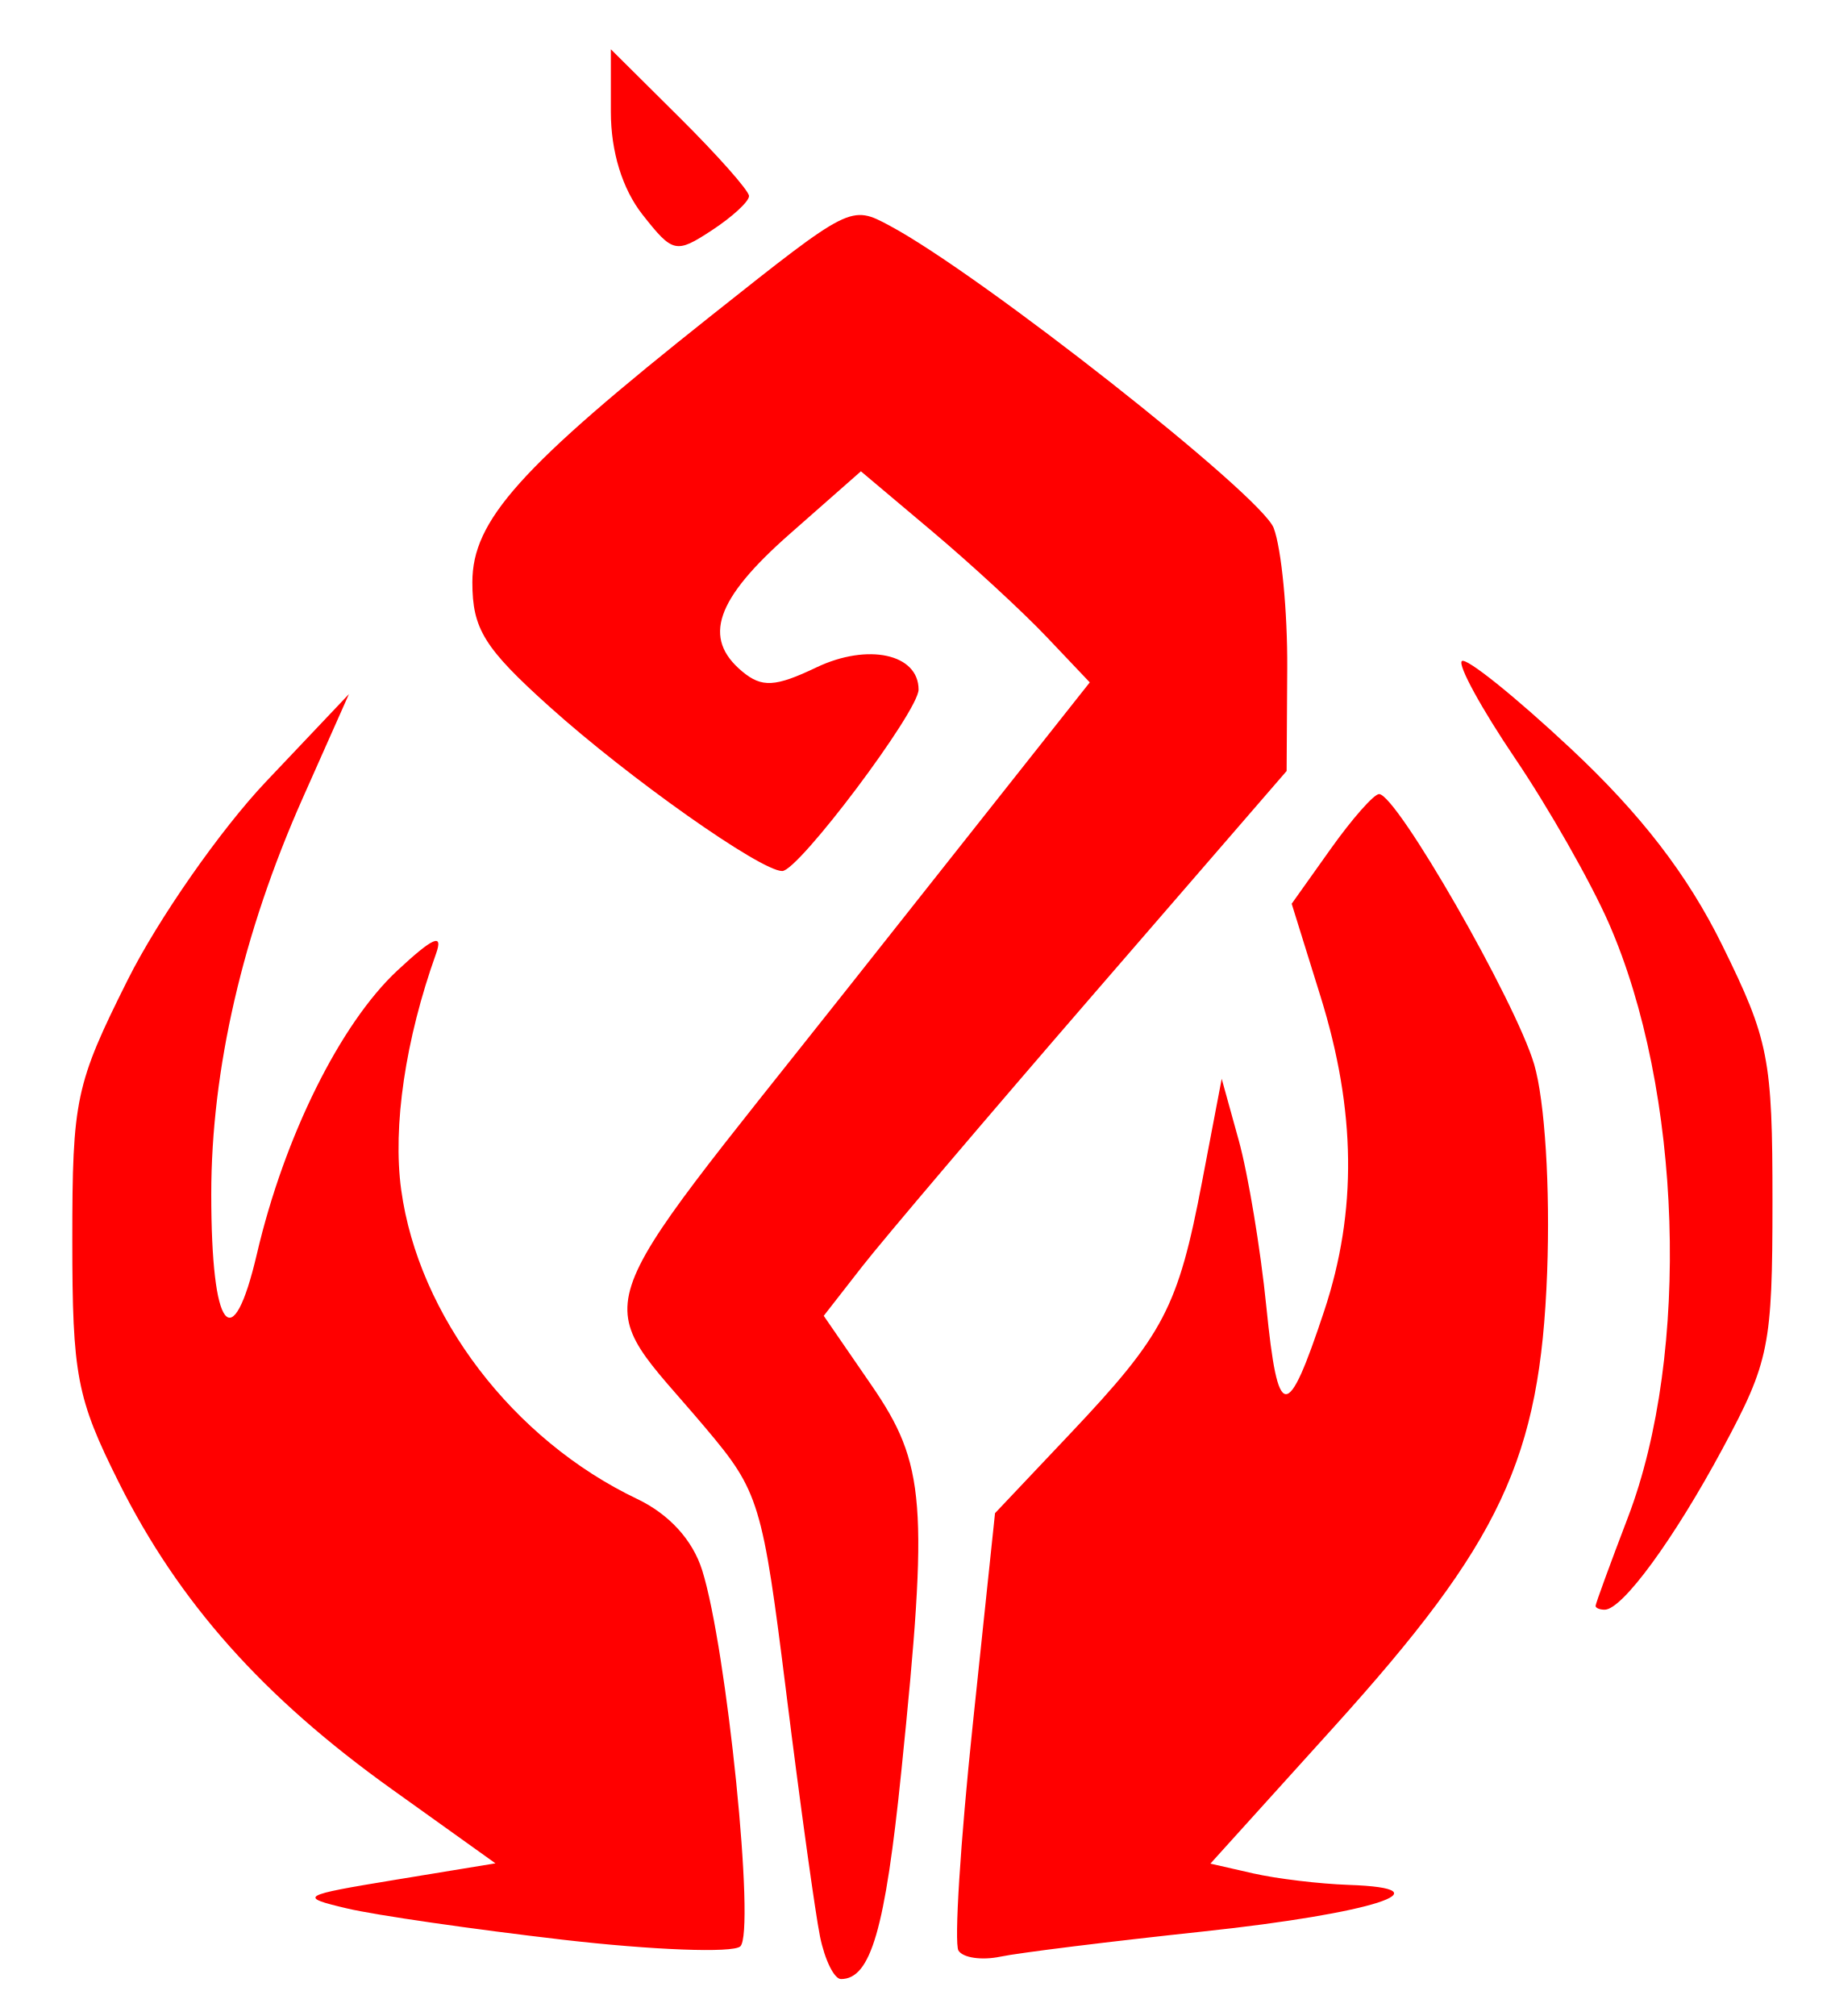
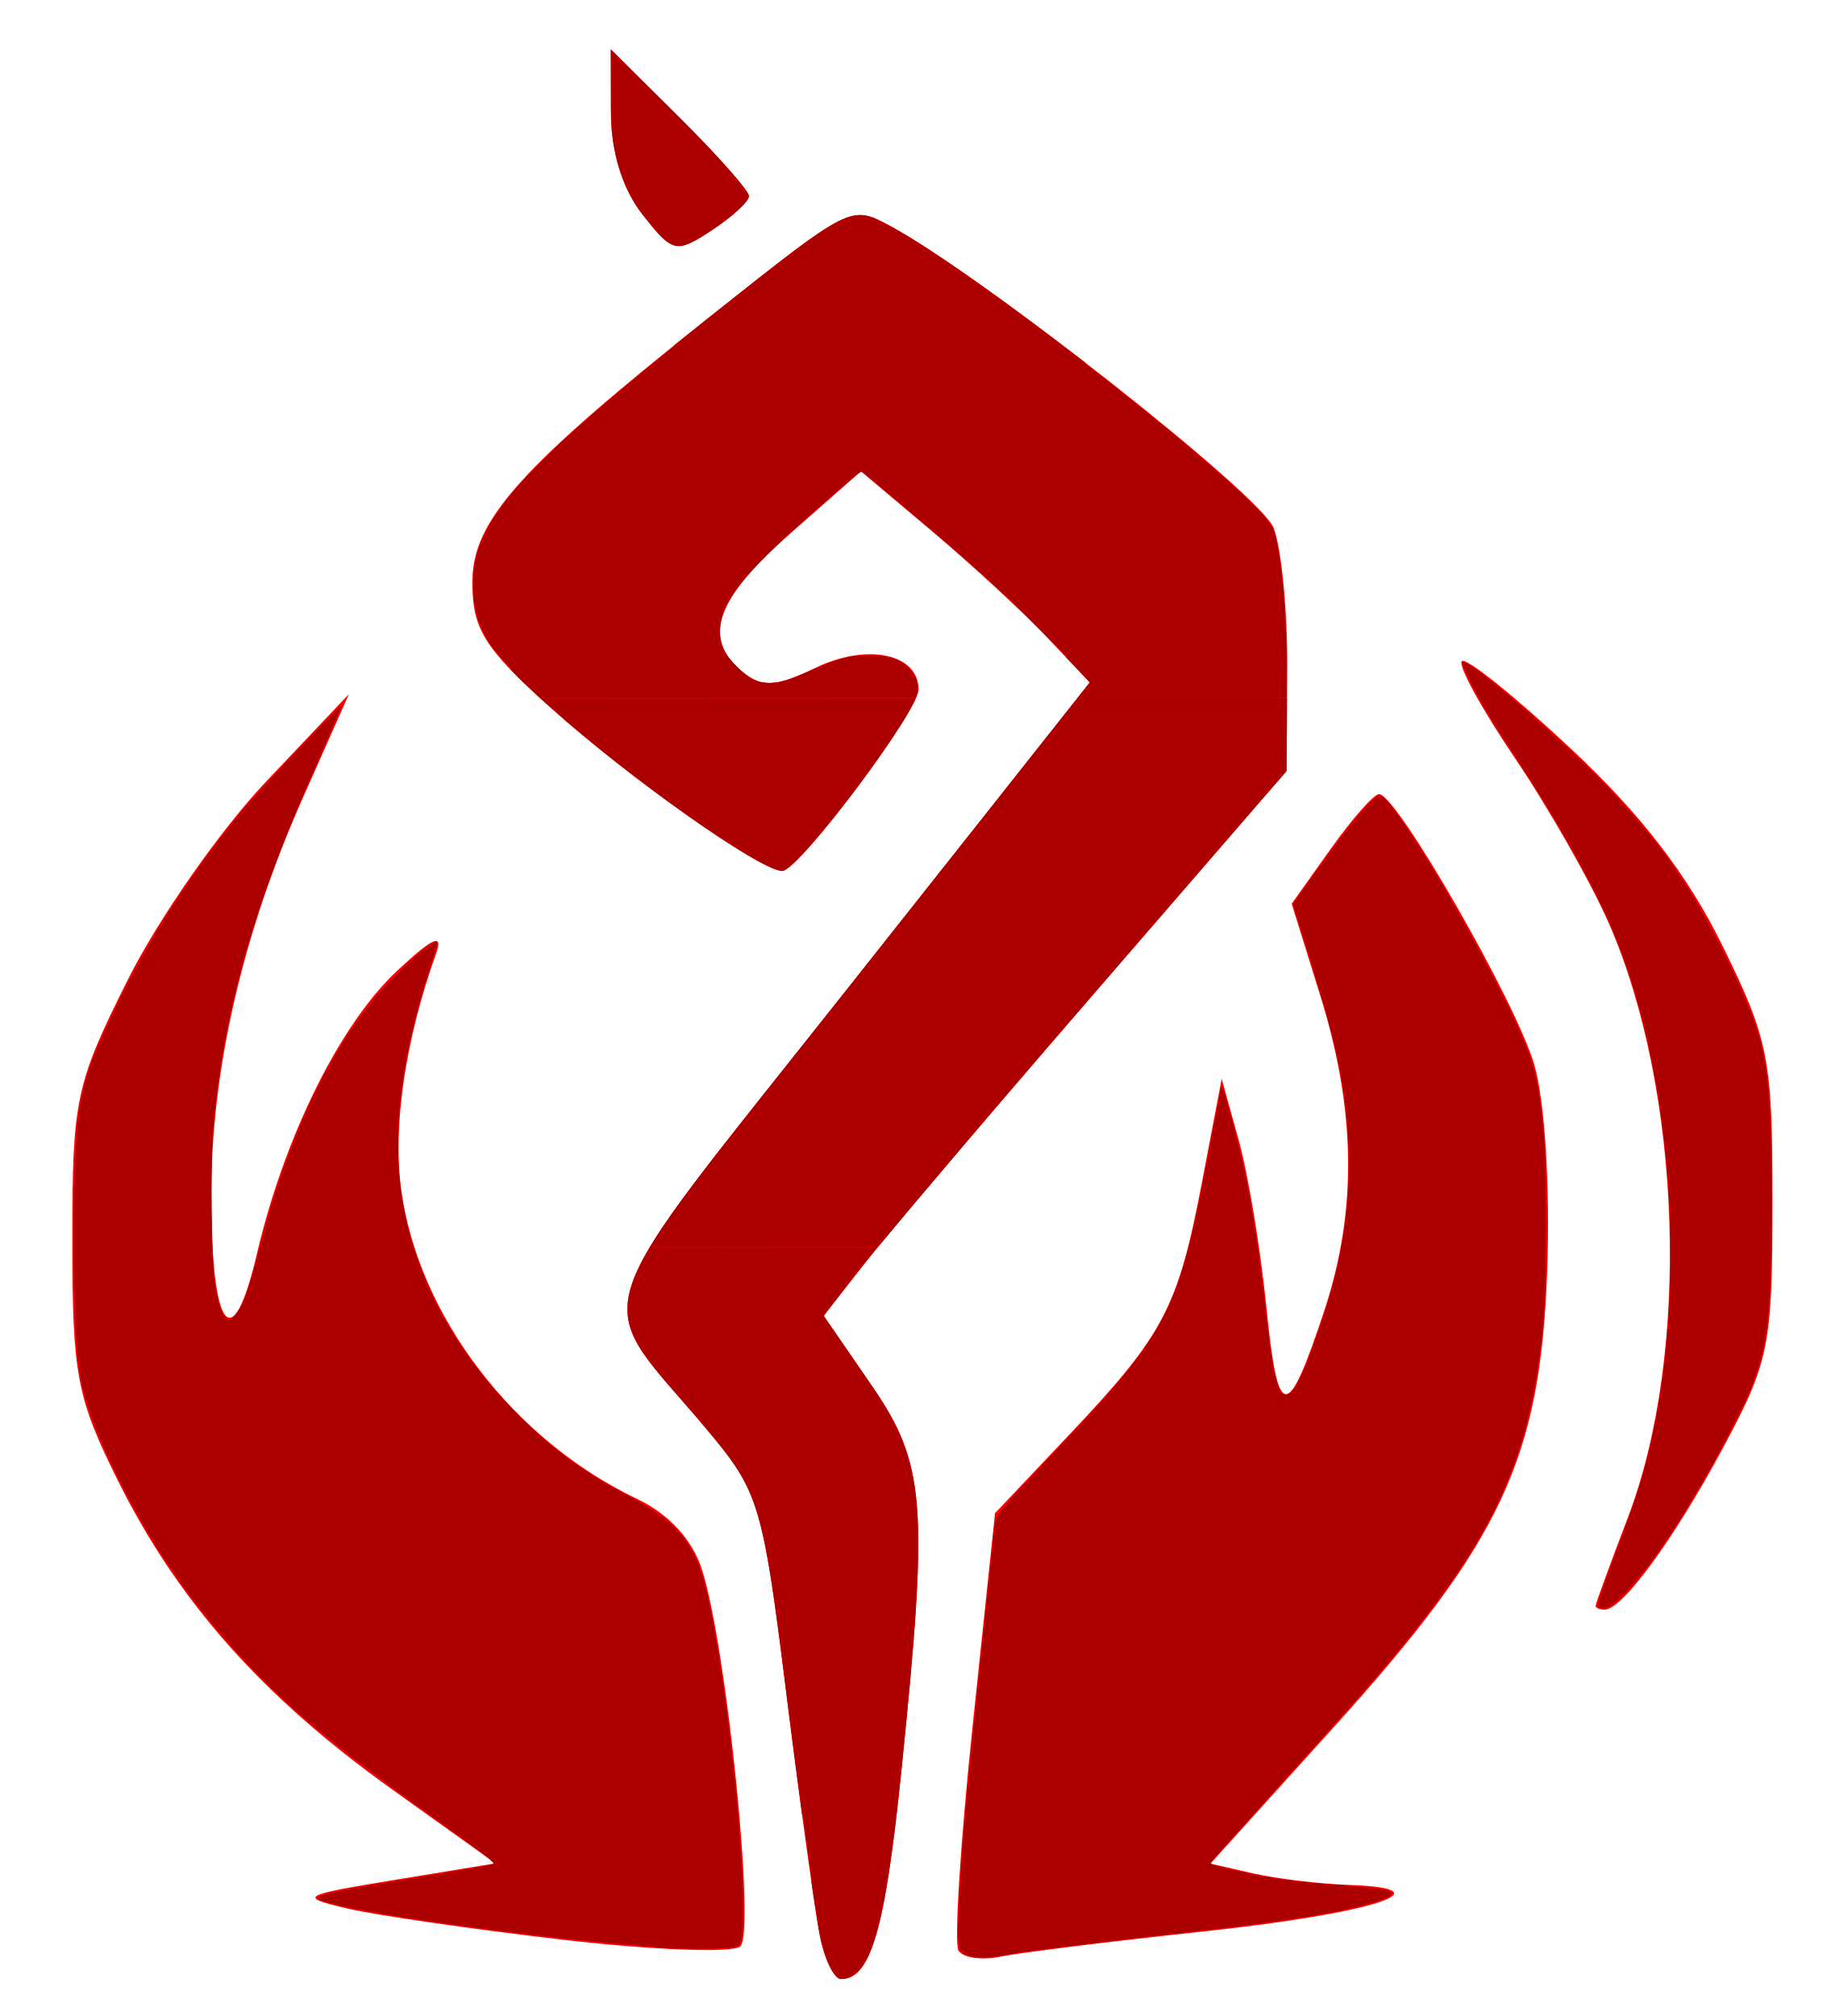
<svg xmlns="http://www.w3.org/2000/svg" version="1.1" id="svg61731" width="158.667" height="174.667" viewBox="0 0 158.667 174.667">
  <defs id="defs61735" />
  <g id="g61737">
    <path style="fill:#ff0000;fill-opacity:1;stroke-width:1.333" d="m 71.063,167.8 c -0.412,-2.017 -1.722,-11.467 -2.912,-21 -2.078,-16.645 -2.357,-17.562 -7.024,-23.096 -10.027,-11.89 -11.16,-8.4 12.373,-38.132 l 20.935,-26.45 -3.751,-3.952 c -2.063,-2.174 -6.525,-6.288 -9.916,-9.144 l -6.165,-5.192 -6.168,5.43 c -6.435,5.664 -7.593,9.028 -4.104,11.923 1.693,1.405 2.847,1.339 6.417,-0.363 4.456,-2.125 8.852,-1.171 8.852,1.921 0,1.884 -10.399,15.722 -11.815,15.722 -1.881,0 -13.292,-8.055 -20.168,-14.238 -5.658,-5.087 -6.684,-6.741 -6.684,-10.781 0,-5.359 4.104,-9.934 20.786,-23.17 12.01,-9.529 12.007,-9.528 15.394,-7.715 7.891,4.223 32.18,23.343 33.259,26.181 0.675,1.776 1.204,7.241 1.175,12.143 l -0.053,8.913 -16.729,19.333 c -9.201,10.633 -18.226,21.254 -20.056,23.602 l -3.327,4.268 4.109,5.972 c 4.731,6.876 4.994,10.248 2.615,33.491 -1.404,13.714 -2.649,18 -5.23,18 -0.585,0 -1.401,-1.65 -1.813,-3.667 z m -22.329,0.253 c -7.809,-0.907 -16.209,-2.125 -18.667,-2.706 -4.248,-1.005 -4.042,-1.127 4.199,-2.482 l 8.667,-1.425 -8.972,-6.417 c -11.174,-7.992 -18.47,-16.19 -23.671,-26.596 -3.647,-7.298 -4.024,-9.265 -4.024,-20.993 0,-12.192 0.278,-13.496 4.799,-22.534 2.639,-5.276 8.033,-13.006 11.986,-17.179 l 7.188,-7.587 -4.004,9.01 c -5.198,11.695 -7.929,23.521 -7.928,34.323 9.7e-4,11.888 1.83,14.261 3.962,5.142 2.369,-10.136 7.223,-19.919 12.165,-24.522 3.107,-2.893 4.004,-3.282 3.348,-1.448 -2.656,7.421 -3.768,14.961 -3.016,20.446 1.496,10.916 9.692,21.655 20.437,26.779 2.778,1.325 4.813,3.551 5.641,6.171 2.141,6.774 4.639,31.432 3.303,32.604 -0.667,0.585 -7.602,0.322 -15.412,-0.585 z m 34.324,0.949 c -0.388,-0.628 0.166,-9.412 1.231,-19.521 l 1.936,-18.379 6.481,-6.853 c 8.171,-8.639 9.376,-10.94 11.465,-21.888 l 1.697,-8.894 1.477,5.333 c 0.812,2.933 1.888,9.417 2.391,14.408 1.009,10.022 1.798,10.077 5.02,0.354 2.857,-8.621 2.753,-17.342 -0.323,-27.226 l -2.501,-8.035 3.38,-4.751 c 1.859,-2.613 3.746,-4.751 4.194,-4.751 1.522,0 11.839,17.977 13.44,23.42 0.927,3.151 1.397,10.686 1.124,18 -0.604,16.159 -4,23.39 -18.537,39.472 l -10.643,11.774 3.688,0.842 c 2.029,0.463 5.758,0.913 8.288,1 8.82,0.302 2.054,2.471 -12.6,4.038 -8.067,0.863 -15.98,1.845 -17.585,2.182 -1.605,0.337 -3.236,0.1 -3.624,-0.528 z m 55.209,-29.869 c 3.7e-4,-0.183 1.262,-3.633 2.803,-7.667 5.438,-14.232 4.694,-37.046 -1.681,-51.533 -1.565,-3.557 -5.212,-9.964 -8.104,-14.237 -2.892,-4.273 -4.966,-8.061 -4.61,-8.417 0.356,-0.356 4.603,3.052 9.437,7.575 6.088,5.695 10.127,10.938 13.138,17.056 4.033,8.193 4.348,9.802 4.346,22.195 -0.003,12.504 -0.279,13.875 -4.299,21.361 -4.236,7.887 -8.709,14 -10.245,14 -0.432,0 -0.786,-0.15 -0.786,-0.333 z M 55.68,18.599 c -1.75,-2.225 -2.746,-5.458 -2.746,-8.911 V 4.269 l 5.973,5.932 c 3.285,3.263 5.985,6.313 6,6.779 0.015,0.466 -1.437,1.806 -3.227,2.978 -3.102,2.032 -3.382,1.969 -6,-1.36 z" id="path61821" />
+     <path style="fill:#ac0000;stroke-width:0.025" d="m 56.438,107.86 c 0.703,-1.15 1.724,-2.643 2.869,-4.195 1.705,-2.312 3.569,-4.705 7.944,-10.204 5.082,-6.387 3.7,-4.644 20.231,-25.528 l 5.874,-7.422 9.081,-1e-5 9.081,-1.1e-5 -0.006,1.219 c -0.003,0.671 -0.013,2.086 -0.022,3.145 l -0.016,1.926 -3.367,3.891 C 93.324,87.775 92.875,88.294 90.022,91.61 84.665,97.838 79.466,103.949 76.945,106.983 l -0.866,1.043 -9.872,10e-4 -9.872,0.001 z" id="path22260" />
+     <path style="fill:#ac0000;stroke-width:0.025" d="m 67.601,75.427 c -1.052,-0.187 -4.088,-1.998 -8.066,-4.809 -4.448,-3.144 -9.105,-6.841 -12.383,-9.83 l -0.291,-0.265 16.233,-0.006 c 8.928,-0.003 16.237,-0.002 16.243,0.004 0.005,0.005 -0.069,0.168 -0.166,0.361 -1.521,3.036 -7.253,10.764 -10.068,13.572 -0.6,0.599 -0.982,0.904 -1.217,0.973 -0.088,0.026 -0.143,0.026 -0.284,9.73e-4 z" id="path22299" />
+     <path style="fill:#ac0000;stroke-width:0.1" d="m 72.42,171.09 c -0.581,-0.686 -1.096,-2.146 -1.438,-4.077 -0.434,-2.446 -1.478,-10.034 -2.705,-19.657 -1.753,-13.746 -2.2,-16.022 -3.72,-18.973 -0.897,-1.742 -1.859,-2.973 -6.593,-8.442 -1.899,-2.193 -2.851,-3.623 -3.296,-4.948 -0.54,-1.61 -0.111,-3.74 1.229,-6.103 l 0.425,-0.75 9.779,-0.025 c 5.378,-0.014 9.779,7.3e-4 9.779,0.033 0,0.032 -0.354,0.494 -0.787,1.026 -1.388,1.708 -3.715,4.736 -3.715,4.835 0,0.053 1.12,1.725 2.49,3.716 2.675,3.89 3.508,5.251 4.134,6.748 1.232,2.947 1.539,5.208 1.449,10.663 -0.072,4.351 -0.281,7.177 -1.224,16.571 -0.783,7.8 -1.405,12.162 -2.145,15.056 -0.669,2.616 -1.354,3.91 -2.325,4.394 -0.701,0.349 -0.995,0.334 -1.335,-0.068 z" id="path22338" />
+     <path style="fill:#ac0000;stroke-width:0.1" d="m 45.894,59.548 c -2.624,-2.565 -3.345,-3.428 -4.025,-4.827 -0.561,-1.153 -0.766,-1.975 -0.861,-3.451 -0.313,-4.873 2.514,-8.786 12.363,-17.11 5.128,-4.334 15.262,-12.341 17.557,-13.871 1.802,-1.202 1.579,-1.131 3.552,-1.131 h 1.734 l 0.952,0.509 c 6.129,3.275 24.342,17.17 31.047,23.686 2.045,1.987 2.197,2.247 2.576,4.416 0.437,2.499 0.705,6.408 0.705,10.279 l 6e-5,2.426 h -9.016 c -7.198,0 -8.996,-0.025 -8.919,-0.125 0.053,-0.069 0.284,-0.365 0.513,-0.659 l 0.416,-0.534 -0.199,-0.253 C 93.868,58.368 89.879,54.254 88.439,52.87 85.384,49.933 83.039,47.853 78.18,43.77 76.392,42.267 74.855,40.974 74.765,40.896 c -0.146,-0.126 -0.529,0.179 -3.551,2.83 -7.175,6.293 -9.009,8.651 -8.817,11.34 0.072,1.004 0.428,1.671 1.428,2.677 1.078,1.084 1.77,1.429 2.865,1.429 0.951,9.8e-5 1.672,-0.215 3.562,-1.06 2.515,-1.125 3.579,-1.385 5.408,-1.319 1.313,0.047 2.032,0.25 2.745,0.775 0.841,0.618 1.301,1.71 1.06,2.515 l -0.117,0.39 H 63.095 46.841 Z" id="path22377" />
+     <path style="fill:#ac0000;stroke-width:0.013" d="m 56.353,108.016 c 0,-0.009 0.212,-0.354 0.367,-0.597 1.299,-2.039 2.835,-4.15 5.685,-7.816 L 62.509,99.469 h 10.383 c 5.711,0 10.383,0.003 10.383,0.006 0,0.003 -0.162,0.196 -0.36,0.428 -2.083,2.442 -4.459,5.257 -5.909,7.002 l -0.927,1.115 -9.863,8.8e-4 c -5.425,4.8e-4 -9.863,-0.002 -9.863,-0.005 z" id="path22416" />
+     <path style="fill:#ac0000;stroke-width:0.013" d="m 60.328,122.756 c -0.223,-0.26 -0.653,-0.756 -0.956,-1.104 -1.664,-1.91 -1.992,-2.292 -2.528,-2.951 -1.636,-2.011 -2.336,-3.397 -2.456,-4.858 -0.019,-0.232 -0.008,-0.833 0.019,-1.057 0.16,-1.299 0.704,-2.686 1.762,-4.492 l 0.152,-0.259 9.877,-1.3e-4 c 7.9,-1.1e-4 9.875,0.003 9.865,0.015 -0.007,0.009 -0.105,0.128 -0.218,0.266 -0.741,0.901 -0.881,1.077 -2.68,3.386 -0.872,1.12 -1.589,2.033 -1.592,2.03 -0.018,-0.018 1.17,-1.58 2.179,-2.865 0.483,-0.616 0.865,-1.096 1.257,-1.582 0.644,-0.798 0.887,-1.119 0.865,-1.141 -0.029,-0.029 -2.288,-0.037 -9.024,-0.029 -3.845,0.004 -7.788,0.011 -8.762,0.016 l -1.772,0.008 -0.256,0.451 c -0.323,0.571 -0.389,0.694 -0.576,1.07 -0.568,1.147 -0.9,2.198 -1.016,3.22 -0.033,0.286 -0.033,1.002 -2.34e-4,1.244 0.052,0.389 0.132,0.71 0.266,1.069 0.331,0.89 0.885,1.82 1.772,2.979 0.46,0.601 0.906,1.139 1.8,2.173 1.185,1.371 2.462,2.862 2.462,2.876 0,0.036 -0.092,-0.062 -0.439,-0.466 z" id="path22455" />
+     <path style="fill:#ac0000;stroke-width:0.006" d="m 98.278,60.466 c -0.803,-0.002 -2.491,-0.014 -2.979,-0.021 -1.04,-0.016 -1.535,-0.036 -1.689,-0.069 -0.065,-0.014 -0.101,0.041 0.414,-0.621 0.292,-0.376 0.464,-0.602 0.461,-0.606 -0.03,-0.041 -0.201,-0.256 -0.233,-0.294 -0.178,-0.214 -0.746,-0.823 -1.503,-1.612 -0.151,-0.158 -0.283,-0.296 -0.293,-0.308 l -0.018,-0.021 h 9.198 9.198 v 1.779 1.779 l -5.988,-0.002 c -3.294,-8.42e-4 -6.248,-0.002 -6.567,-0.003 z" id="path22494" />
+     <path style="fill:#ac0000;stroke-width:0.006" d="m 86.832,68.734 c 0.098,-0.124 7.586,-9.585 7.602,-9.606 0.004,-0.005 -0.341,-0.372 -1.005,-1.072 -0.556,-0.586 -1.028,-1.083 -1.049,-1.104 l -0.038,-0.039 h 0.042 0.042 l 0.277,0.289 c 0.795,0.83 1.334,1.407 1.526,1.633 0.067,0.08 0.242,0.302 0.247,0.313 0.004,0.011 -0.027,0.052 -0.518,0.683 -0.349,0.449 -0.405,0.523 -0.397,0.531 0.047,0.047 0.563,0.073 1.802,0.09 1.232,0.017 2.37,0.02 8.755,0.023 l 6.717,0.003 v 0.015 0.015 l -8.739,1.3e-5 -8.739,1.2e-5 -3.279,4.142 c -1.803,2.278 -3.281,4.142 -3.284,4.142 -0.003,0 0.015,-0.026 0.04,-0.058 z" id="path22533" />
+     <path style="fill:#ac0000;stroke-width:0.006" d="m 46.242,59.884 c -0.852,-0.833 -1.315,-1.292 -1.917,-1.906 l -0.092,-0.094 v -0.867 -0.867 h 9.202 9.202 l 0.036,0.08 c 0.194,0.429 0.543,0.899 1.054,1.417 0.324,0.329 0.539,0.53 0.763,0.714 0.716,0.588 1.331,0.816 2.207,0.815 0.931,-2.11e-4 1.641,-0.21 3.492,-1.033 0.378,-0.168 0.639,-0.282 0.853,-0.372 0.178,-0.075 0.531,-0.22 0.535,-0.22 0.001,0 0.003,0.657 0.003,1.46 v 1.46 H 59.211 46.842 Z" id="path22572" />
+     <path style="fill:#ac0000;stroke-width:0.006" d="M 46.93,60.603 C 46.207,59.941 45.748,59.511 45.22,59.001 44.999,58.787 44.444,58.232 44.318,58.099 l -0.086,-0.091 0.002,-0.057 0.002,-0.057 0.332,0.339 c 0.355,0.362 0.811,0.814 1.711,1.694 l 0.561,0.549 H 59.21 71.58 v 0.019 0.019 l -7.523,9.23e-4 c -4.138,5.07e-4 -9.701,0.003 -12.362,0.005 l -4.839,0.004 0.167,0.152 c 0.092,0.084 0.167,0.153 0.167,0.155 0,0.009 -0.034,-0.02 -0.259,-0.227 z" id="path22611" />
+     <path style="fill:#ac0000;stroke-width:0.009" d="M 93.688,31.22 C 88.18,26.975 82.817,23.131 79.412,20.989 78.375,20.336 77.8,20.001 76.75,19.44 l -0.531,-0.284 -1.415,1.3e-4 c -0.84,7.7e-5 -1.469,0.004 -1.547,0.009 -0.518,0.034 -0.781,0.123 -1.295,0.437 -0.188,0.114 -1.082,0.709 -1.357,0.903 -1.894,1.331 -6.647,5.028 -11.769,9.155 -0.214,0.172 -0.394,0.317 -0.4,0.322 -0.008,0.007 -0.011,1.42e-4 -0.011,-0.027 v -0.036 l 0.223,-0.18 c 1.794,-1.449 6.377,-5.083 8.217,-6.515 3.447,-2.683 5.117,-3.815 6.358,-4.308 0.328,-0.13 0.633,-0.214 0.955,-0.261 0.152,-0.022 0.558,-0.022 0.707,2.8e-4 0.29,0.043 0.568,0.12 0.867,0.24 0.415,0.167 1.201,0.571 2.02,1.039 3.318,1.895 9.287,6.1 15.94,11.231 0.22,0.17 0.4,0.31 0.4,0.312 0,0.002 -0.019,0.004 -0.042,0.004 -0.042,0 -0.046,-0.003 -0.382,-0.262 z" id="path22650" />
+     <path style="fill:#ac0000;stroke-width:0.004" d="m 72.82,171.46 c -0.191,-0.037 -0.398,-0.223 -0.62,-0.556 -0.451,-0.676 -0.885,-1.866 -1.139,-3.128 -0.031,-0.155 -0.078,-0.408 -0.113,-0.612 -0.012,-0.072 -0.023,-0.134 -0.024,-0.138 -0.002,-0.007 0.002,-0.008 0.028,-0.008 l 0.029,1e-5 0.021,0.118 c 0.027,0.152 0.096,0.498 0.131,0.658 0.335,1.544 0.779,2.686 1.275,3.285 0.154,0.185 0.296,0.284 0.462,0.319 0.052,0.011 0.183,0.011 0.245,-2.2e-4 0.167,-0.029 0.353,-0.098 0.61,-0.224 0.308,-0.151 0.559,-0.353 0.805,-0.648 0.305,-0.365 0.589,-0.875 0.851,-1.53 0.207,-0.516 0.416,-1.163 0.608,-1.882 l 0.026,-0.096 h 0.038 0.038 l -0.008,0.03 c -0.133,0.5 -0.243,0.871 -0.367,1.241 -0.281,0.838 -0.578,1.486 -0.907,1.979 -0.456,0.684 -0.968,1.062 -1.58,1.166 -0.143,0.024 -0.35,0.037 -0.411,0.025 z" id="path22689" />
+     <path style="fill:#ac0000;stroke-width:0.004" d="m 76.018,167.015 c 0,-0.002 0.016,-0.064 0.035,-0.138 0.219,-0.844 0.407,-1.713 0.603,-2.789 0.056,-0.305 0.15,-0.849 0.188,-1.089 l 0.011,-0.067 h 0.032 c 0.018,0 0.032,10e-4 0.032,0.003 0,0.011 -0.098,0.59 -0.147,0.87 -0.207,1.178 -0.435,2.263 -0.651,3.102 l -0.028,0.109 -0.038,0.001 c -0.021,6.2e-4 -0.038,-1.3e-4 -0.038,-0.002 z" id="path22728" />
+     <path style="fill:#ac0000;stroke-width:0.004" d="m 70.903,166.905 c -0.123,-0.738 -0.248,-1.545 -0.409,-2.63 -0.072,-0.485 -0.195,-1.331 -0.195,-1.34 0,-0.002 0.012,-0.004 0.027,-0.004 h 0.027 l 0.002,0.013 c 0.001,0.007 0.019,0.129 0.039,0.271 0.225,1.566 0.444,2.99 0.568,3.699 0.009,0.049 0.016,0.093 0.016,0.097 8e-6,0.006 -0.004,0.007 -0.028,0.007 h -0.028 z" id="path22767" />
+     <path style="fill:#ac0000;stroke-width:0.004" d="m 76.857,162.925 c 0,-0.004 0.004,-0.027 0.008,-0.052 0.013,-0.078 0.077,-0.482 0.11,-0.693 0.161,-1.047 0.335,-2.311 0.488,-3.552 0.024,-0.193 0.044,-0.356 0.045,-0.36 0.002,-0.008 0.004,-0.009 0.033,-0.009 h 0.031 l -0.002,0.013 c -0.001,0.007 -0.014,0.113 -0.029,0.235 -0.158,1.293 -0.348,2.677 -0.518,3.777 -0.038,0.246 -0.098,0.625 -0.101,0.638 -0.002,0.008 -0.004,0.009 -0.033,0.009 -0.026,0 -0.031,-0.001 -0.031,-0.006 z" id="path22806" />
+     <path style="fill:#ac0000;stroke-width:0.004" d="m 69.502,157.208 c 0,-0.003 -0.031,-0.233 -0.068,-0.513 -0.283,-2.108 -0.7,-5.289 -0.883,-6.742 -0.01,-0.077 -0.019,-0.145 -0.02,-0.151 l -0.002,-0.011 h 0.029 c 0.016,0 0.029,0.001 0.029,0.003 0,0.012 0.303,2.347 0.463,3.563 0.171,1.302 0.506,3.828 0.511,3.849 0.001,0.006 -0.002,0.007 -0.029,0.007 -0.021,0 -0.031,-0.001 -0.031,-0.005 z" id="path22845" />
+     <path style="fill:#ac0000;stroke-width:0.004" d="m 68.529,149.788 c 0,-0.002 -0.007,-0.058 -0.015,-0.124 -0.02,-0.156 -0.102,-0.802 -0.153,-1.201 -0.022,-0.171 -0.112,-0.892 -0.201,-1.604 -0.089,-0.711 -0.163,-1.299 -0.164,-1.306 l -0.002,-0.013 h 0.024 c 0.021,0 0.024,8.5e-4 0.025,0.009 10e-4,0.005 0.009,0.065 0.018,0.134 0.009,0.069 0.047,0.371 0.086,0.672 0.039,0.301 0.135,1.056 0.215,1.678 0.185,1.443 0.222,1.734 0.224,1.747 l 0.002,0.011 h -0.029 c -0.016,0 -0.029,-0.001 -0.029,-0.003 z" id="path22884" />
+     <path style="fill:#ac0000;stroke-width:0.004" d="m 67.994,145.539 c 0,-0.019 -0.317,-2.506 -0.432,-3.391 -0.025,-0.189 -0.045,-0.347 -0.045,-0.351 0,-0.005 0.004,-0.006 0.017,-0.006 h 0.017 l 0.052,0.392 c 0.137,1.033 0.438,3.337 0.438,3.355 0,0.002 -0.011,0.004 -0.023,0.004 -0.013,0 -0.023,-0.001 -0.023,-0.002 z" id="path22923" />
+     <path style="fill:#ac0000;stroke-width:0.004" d="m 67.516,141.786 c -8.79e-4,-0.003 -0.011,-0.074 -0.022,-0.159 -0.129,-0.999 -0.342,-2.543 -0.471,-3.423 -0.012,-0.081 -0.022,-0.151 -0.022,-0.155 0,-0.006 0.003,-0.007 0.014,-0.007 0.009,0 0.014,0.002 0.014,0.005 0,0.003 0.018,0.132 0.041,0.286 0.102,0.701 0.197,1.375 0.309,2.189 0.053,0.387 0.17,1.255 0.17,1.262 0,0.006 -0.003,0.007 -0.016,0.007 -0.009,0 -0.016,-0.002 -0.017,-0.005 z" id="path22962" />
+     <path style="fill:#ac0000;stroke-width:0.004" d="m 66.995,138.007 c -0.012,-0.085 -0.094,-0.627 -0.126,-0.835 -0.159,-1.031 -0.313,-1.944 -0.46,-2.72 l -0.031,-0.161 h 0.018 c 0.014,0 0.019,0.002 0.021,0.007 0.003,0.009 0.068,0.368 0.105,0.579 0.118,0.67 0.249,1.47 0.381,2.34 0.053,0.351 0.121,0.807 0.121,0.816 0,0.007 -0.002,0.008 -0.013,0.008 h -0.013 z" id="path23001" />
+     <path style="fill:#ac0000;stroke-width:0.004" d="m 66.371,134.255 c -0.004,-0.02 -0.029,-0.15 -0.057,-0.288 -0.262,-1.312 -0.535,-2.39 -0.842,-3.322 -0.03,-0.09 -0.13,-0.382 -0.14,-0.41 -0.002,-0.005 0.001,-0.006 0.023,-0.006 0.025,0 0.025,1.1e-4 0.029,0.013 0.002,0.007 0.025,0.07 0.05,0.14 0.335,0.93 0.629,2.074 0.916,3.557 0.034,0.178 0.067,0.347 0.067,0.351 0,0.001 -0.009,0.002 -0.019,0.002 h -0.019 z" id="path23040" />
+     <path style="fill:#ac0000;stroke-width:0.004" d="m 65.326,130.22 c -0.002,-0.005 -0.023,-0.062 -0.047,-0.128 -0.458,-1.252 -1.05,-2.366 -1.88,-3.534 -0.029,-0.041 -0.053,-0.076 -0.053,-0.077 0,-10e-4 0.009,-0.002 0.021,-0.002 h 0.021 l 0.08,0.114 c 0.487,0.692 0.816,1.246 1.212,2.038 0.23,0.461 0.408,0.855 0.574,1.273 0.049,0.122 0.123,0.317 0.123,0.322 0,0.001 -0.011,0.002 -0.024,0.002 -0.021,0 -0.024,-10e-4 -0.027,-0.009 z" id="path23079" />
+     <path style="fill:#ac0000;stroke-width:0.004" d="m 63.326,126.454 c -0.01,-0.013 -0.044,-0.06 -0.076,-0.104 -0.349,-0.481 -0.798,-1.055 -1.359,-1.734 -0.347,-0.42 -0.98,-1.173 -1.281,-1.523 -0.032,-0.037 -0.057,-0.068 -0.056,-0.069 9.73e-4,-9.7e-4 0.022,0.021 0.046,0.048 0.071,0.08 0.149,0.157 0.159,0.157 0.009,0 0.011,-0.007 0.004,-0.015 -0.003,-0.003 -0.004,-0.006 -0.003,-0.007 0.002,-0.002 -4.35e-4,-0.005 0.164,0.189 1.106,1.311 1.836,2.22 2.365,2.947 0.045,0.062 0.086,0.118 0.09,0.124 l 0.007,0.011 h -0.021 -0.021 z" id="path23118" />
+     <path style="fill:#ac0000;stroke-width:0.004" d="m 78.092,153.046 c 10e-7,-0.006 0.009,-0.096 0.02,-0.2 0.184,-1.784 0.526,-5.256 0.674,-6.854 0.016,-0.174 0.03,-0.326 0.032,-0.337 l 0.002,-0.021 h 0.025 0.025 l -0.002,0.019 c -0.001,0.01 -0.021,0.229 -0.045,0.485 -0.16,1.75 -0.388,4.089 -0.641,6.565 -0.019,0.189 -0.035,0.346 -0.035,0.349 0,0.003 -0.009,0.005 -0.027,0.005 -0.027,0 -0.027,-5e-5 -0.027,-0.011 z" id="path23157" />
+     <path style="fill:#ac0000;stroke-width:0.004" d="m 77.646,157.112 c 0,-0.004 0.003,-0.028 0.006,-0.054 0.068,-0.551 0.276,-2.451 0.405,-3.689 l 0.032,-0.311 0.029,-2.5e-4 0.029,-2.5e-4 -0.002,0.012 c -0.001,0.007 -0.01,0.091 -0.02,0.188 -0.108,1.076 -0.256,2.451 -0.395,3.665 l -0.022,0.196 h -0.03 c -0.027,0 -0.03,-8.8e-4 -0.03,-0.007 z" id="path23196" />
+     <path style="fill:#ac0000;stroke-width:0.004" d="m 77.51,158.257 c 0,-0.002 0.023,-0.194 0.051,-0.427 0.028,-0.233 0.058,-0.488 0.068,-0.567 l 0.017,-0.143 0.03,-0.001 c 0.03,-0.001 0.03,-0.001 0.03,0.009 0,0.018 -0.131,1.123 -0.134,1.125 -0.003,0.003 -0.062,0.006 -0.062,0.003 z" id="path23235" />
+     <path style="fill:#ac0000;stroke-width:0.004" d="m 78.82,145.616 c 0.003,-0.025 0.077,-0.836 0.113,-1.253 0.109,-1.236 0.197,-2.318 0.254,-3.139 0.01,-0.143 0.019,-0.264 0.02,-0.269 0.002,-0.008 0.004,-0.009 0.025,-0.009 h 0.023 v 0.013 c 0,0.015 -0.047,0.643 -0.072,0.967 -0.081,1.035 -0.17,2.085 -0.273,3.245 -0.023,0.252 -0.041,0.459 -0.041,0.46 0,0.001 -0.012,0.002 -0.026,0.002 h -0.026 z" id="path23274" />
+     <path style="fill:#ac0000;stroke-width:0.004" d="m 79.21,140.91 c 0.001,-0.021 0.009,-0.142 0.018,-0.269 0.088,-1.303 0.15,-2.593 0.186,-3.85 0.003,-0.117 0.008,-0.273 0.01,-0.346 0.002,-0.073 0.004,-0.145 0.004,-0.159 l 1.4e-5,-0.026 h 0.049 0.049 l -0.002,0.046 c -0.001,0.025 -0.005,0.116 -0.008,0.202 -0.041,1.097 -0.12,2.495 -0.222,3.945 -0.029,0.416 -0.034,0.488 -0.035,0.489 -1.77e-4,3e-4 -0.012,0.002 -0.025,0.003 l -0.025,0.003 z" id="path23313" />
+     <path style="fill:#ac0000;stroke-width:0.004" d="m 79.429,136.196 c 0.001,-0.035 0.004,-0.146 0.006,-0.247 0.035,-1.692 0.039,-2.89 0.012,-3.96 l -0.003,-0.104 h 0.046 l 0.046,1e-5 0.002,0.013 c 0.003,0.021 0.017,0.459 0.026,0.851 0.006,0.271 0.009,1.4 0.004,1.764 -0.008,0.56 -0.023,1.184 -0.04,1.621 -0.002,0.056 -0.004,0.107 -0.004,0.114 l -1.4e-5,0.013 h -0.049 -0.049 z" id="path23352" />
+     <path style="fill:#ac0000;stroke-width:0.004" d="m 79.442,131.778 c -0.003,-0.127 -0.012,-0.368 -0.02,-0.554 -0.06,-1.37 -0.182,-2.458 -0.387,-3.473 -0.016,-0.081 -0.034,-0.166 -0.039,-0.189 -0.005,-0.023 -0.01,-0.045 -0.01,-0.048 0,-0.004 0.006,-0.005 0.023,-0.005 h 0.023 l 0.004,0.018 c 0.015,0.071 0.093,0.464 0.106,0.534 0.153,0.837 0.258,1.684 0.33,2.65 0.024,0.32 0.052,0.82 0.063,1.101 l 0.003,0.071 h -0.047 -0.047 z" id="path23391" />
+     <path style="fill:#ac0000;stroke-width:0.004" d="m 78.959,127.397 c -0.166,-0.744 -0.418,-1.557 -0.729,-2.358 -0.271,-0.698 -0.515,-1.239 -0.805,-1.786 -0.033,-0.063 -0.061,-0.115 -0.061,-0.116 0,-10e-4 0.017,-10e-4 0.038,-8e-4 l 0.038,0.001 0.027,0.051 c 0.015,0.028 0.068,0.133 0.119,0.234 0.653,1.294 1.107,2.564 1.419,3.969 0.011,0.049 0.021,0.096 0.023,0.104 l 0.003,0.015 -0.024,-4e-5 -0.024,-4e-5 -0.025,-0.112 z" id="path23430" />
+     <path style="fill:#ac0000;stroke-width:0.006" d="m 77.296,123.01 c -0.214,-0.395 -0.552,-0.961 -0.923,-1.546 -0.575,-0.905 -1.178,-1.806 -2.499,-3.734 -0.453,-0.661 -0.797,-1.163 -0.883,-1.291 l -0.023,-0.035 0.032,7e-5 0.032,6e-5 0.02,0.029 c 0.084,0.122 1.499,2.18 1.899,2.761 0.664,0.965 0.753,1.096 0.961,1.407 0.513,0.769 0.891,1.38 1.254,2.027 0.088,0.157 0.272,0.497 0.272,0.503 0,10e-4 -0.017,0.002 -0.037,0.002 l -0.037,-1.8e-4 -0.066,-0.122 z" id="path23469" />
+     <path style="fill:#ac0000;stroke-width:0.004" d="m 72.955,116.389 c -0.009,-0.012 -0.409,-0.604 -0.564,-0.833 -0.228,-0.336 -0.645,-0.964 -0.796,-1.196 -0.14,-0.216 -0.216,-0.339 -0.213,-0.348 9.5e-4,-0.003 1.63,2.361 1.645,2.387 0.002,0.004 -0.005,0.005 -0.03,0.005 l -0.032,-1.5e-4 -0.01,-0.015 z" id="path23508" />
+     <path style="fill:#ac0000;stroke-width:0.004" d="m 67.799,115.709 v -3.711 h 2.531 c 1.392,0 2.531,10e-4 2.531,0.002 0,0.001 -0.044,0.059 -0.097,0.128 -0.475,0.616 -0.992,1.302 -1.216,1.616 -0.102,0.142 -0.171,0.249 -0.171,0.262 0,0.028 0.171,0.295 0.602,0.941 0.477,0.715 0.976,1.45 1.889,2.781 0.491,0.715 0.732,1.069 0.949,1.389 0.064,0.095 0.137,0.201 0.161,0.237 l 0.045,0.065 H 71.41 67.799 Z" id="path23547" />
+     <path style="fill:#ac0000;stroke-width:0.004" d="m 71.389,113.987 c 0,-0.006 0.098,-0.152 0.156,-0.233 0.043,-0.06 0.059,-0.077 0.037,-0.04 -0.031,0.052 0.002,0.013 0.311,-0.381 0.111,-0.141 0.217,-0.276 0.236,-0.3 0.019,-0.024 0.035,-0.043 0.036,-0.042 0.001,10e-4 -0.753,0.974 -0.773,0.996 -0.002,0.002 -0.003,0.002 -0.003,-8.2e-4 z" id="path23586" />
+     <path style="fill:#ac0000;stroke-width:0.004" d="m 76.456,107.576 c 0.042,-0.05 0.171,-0.206 0.288,-0.347 1.01,-1.216 2.118,-2.535 3.601,-4.287 0.786,-0.928 2.263,-2.667 2.282,-2.687 0.006,-0.006 0.013,-0.011 0.015,-0.01 0.002,7.9e-4 -0.11,0.136 -0.25,0.3 -2.406,2.828 -4.453,5.256 -5.921,7.023 -0.044,0.053 -0.082,0.096 -0.085,0.097 -0.003,7.3e-4 0.028,-0.04 0.07,-0.09 z" id="path23625" />
+     <path style="fill:#ac0000;stroke-width:0.004" d="m 109.386,69.216 c 0.049,-0.056 2.083,-2.407 2.086,-2.412 0.004,-0.006 0.025,-2.456 0.037,-4.414 0.002,-0.31 0.005,-0.565 0.006,-0.566 0.001,-0.001 0.003,-0.001 0.004,-3.07e-4 10e-4,10e-4 -0.005,1.121 -0.013,2.489 l -0.015,2.487 -0.011,0.013 c -0.006,0.007 -0.482,0.558 -1.058,1.223 -0.72,0.832 -1.049,1.21 -1.054,1.21 -0.006,0 -0.002,-0.006 0.018,-0.028 z" id="path23664" />
+     <path style="fill:#ac0000;stroke-width:0.177" d="m 83.918,169.418 c -0.97,-0.28 -1.017,-0.58 -0.777,-4.985 0.117,-2.156 0.333,-5.312 0.479,-7.013 0.294,-3.421 2.502,-24.863 2.651,-25.749 0.072,-0.426 1.023,-1.539 4.003,-4.685 11.252,-11.878 11.76,-12.841 14.55,-27.549 0.544,-2.868 1.01,-5.286 1.035,-5.372 0.075,-0.253 1.665,5.795 2.141,8.139 0.559,2.757 1.216,7.209 1.693,11.464 0.614,5.478 1.026,7.159 1.757,7.159 0.664,0 1.467,-1.604 2.922,-5.839 2.54,-7.388 3.124,-13.818 1.928,-21.208 -0.423,-2.615 -1.176,-5.515 -2.777,-10.693 l -1.475,-4.771 1.505,-2.123 c 3.633,-5.126 5.584,-7.433 6.115,-7.229 1.105,0.424 6.593,9.38 10.331,16.861 2.841,5.685 3.257,7.045 3.763,12.286 0.284,2.949 0.282,13.039 -0.003,16.175 -0.961,10.56 -3.458,16.924 -9.988,25.456 -2.874,3.755 -4.8,5.984 -13.245,15.328 -3.094,3.423 -5.626,6.287 -5.627,6.364 -0.003,0.181 3.635,1.009 6.018,1.371 1.015,0.154 3.419,0.399 5.342,0.543 1.923,0.145 3.703,0.342 3.955,0.438 0.824,0.313 0.29,0.656 -1.95,1.254 -3.05,0.814 -7.171,1.442 -16.087,2.451 -7.886,0.892 -12.976,1.528 -14.938,1.867 -1.688,0.291 -2.473,0.305 -3.321,0.061 z" id="path23703" />
+     <path style="fill:#ac0000;stroke-width:0.177" d="m 58.248,168.801 c -11.5,-0.801 -29.697,-3.354 -30.642,-4.299 -0.291,-0.291 1.601,-0.701 8.272,-1.789 3.602,-0.588 6.689,-1.124 6.862,-1.192 0.239,-0.094 -0.975,-1.046 -5.117,-4.012 -10.429,-7.47 -14.963,-11.488 -19.846,-17.589 -3.146,-3.931 -5.534,-7.761 -7.982,-12.801 -1.597,-3.288 -2.502,-5.858 -2.901,-8.235 C 6.479,116.417 6.259,108.209 6.451,102.43 6.695,95.102 6.981,93.832 9.714,87.941 12.495,81.944 16.707,75.352 21.118,70.092 c 1.485,-1.771 8.35,-9.04 8.447,-8.943 0.042,0.042 -0.855,2.171 -1.993,4.731 -5.732,12.894 -8.251,21.765 -9.111,32.093 -0.232,2.785 -0.119,11.894 0.166,13.407 0.385,2.041 0.767,2.907 1.282,2.907 0.339,0 0.958,-0.866 1.345,-1.883 0.217,-0.569 0.789,-2.545 1.271,-4.393 2.739,-10.479 6.75,-18.532 11.668,-23.426 1.983,-1.973 3.45,-3.16 3.655,-2.955 0.055,0.055 -0.219,1.081 -0.609,2.28 -3.242,9.977 -3.604,17.887 -1.144,24.969 1.683,4.843 4.419,9.179 8.361,13.247 3.088,3.187 5.943,5.332 9.815,7.373 4.4,2.32 5.912,4.111 6.898,8.168 2.088,8.59 4.048,29.655 2.869,30.834 -0.213,0.213 -0.778,0.284 -2.545,0.321 -1.25,0.026 -2.709,0.017 -3.244,-0.02 z" id="path23742" />
+     <path style="fill:#ac0000;stroke-width:0.177" d="m 138.563,139.276 c -0.24,-0.098 -0.029,-0.756 1.888,-5.896 1.613,-4.325 2.328,-6.749 2.991,-10.142 2.6,-13.309 1.303,-29.915 -3.249,-41.57 -1.503,-3.848 -4.653,-9.614 -8.374,-15.329 -2.607,-4.003 -3.356,-5.224 -4.156,-6.779 -0.767,-1.489 -1.04,-2.195 -0.85,-2.195 0.799,0 8.309,6.486 12.284,10.608 4.644,4.817 7.438,8.791 10.375,14.759 2.921,5.936 3.562,8.144 3.88,13.371 0.226,3.714 0.226,12.318 7.1e-4,16.026 -0.288,4.732 -0.873,6.88 -3.017,11.085 -3.535,6.932 -7.384,12.836 -9.941,15.247 -0.912,0.86 -1.3,1.033 -1.831,0.816 z" id="path23781" />
+     <path style="fill:#ac0000;stroke-width:0.022" d="M 58.505,21.279 C 58.313,21.237 57.999,21.08 57.773,20.912 57.552,20.748 57.076,20.279 56.769,19.921 56.427,19.521 55.608,18.491 55.404,18.204 55.032,17.679 54.774,17.244 54.461,16.609 53.712,15.092 53.222,13.322 53.035,11.457 c -0.079,-0.785 -0.084,-0.999 -0.094,-4.076 l -0.011,-3.093 1.853,1.837 c 3.187,3.16 5.438,5.41 5.987,5.984 2.591,2.71 4.119,4.523 4.119,4.886 0,0.456 -1.432,1.772 -3.193,2.935 -1.821,1.203 -2.513,1.495 -3.19,1.348 z" id="path23820" />
  </g>
</svg>
